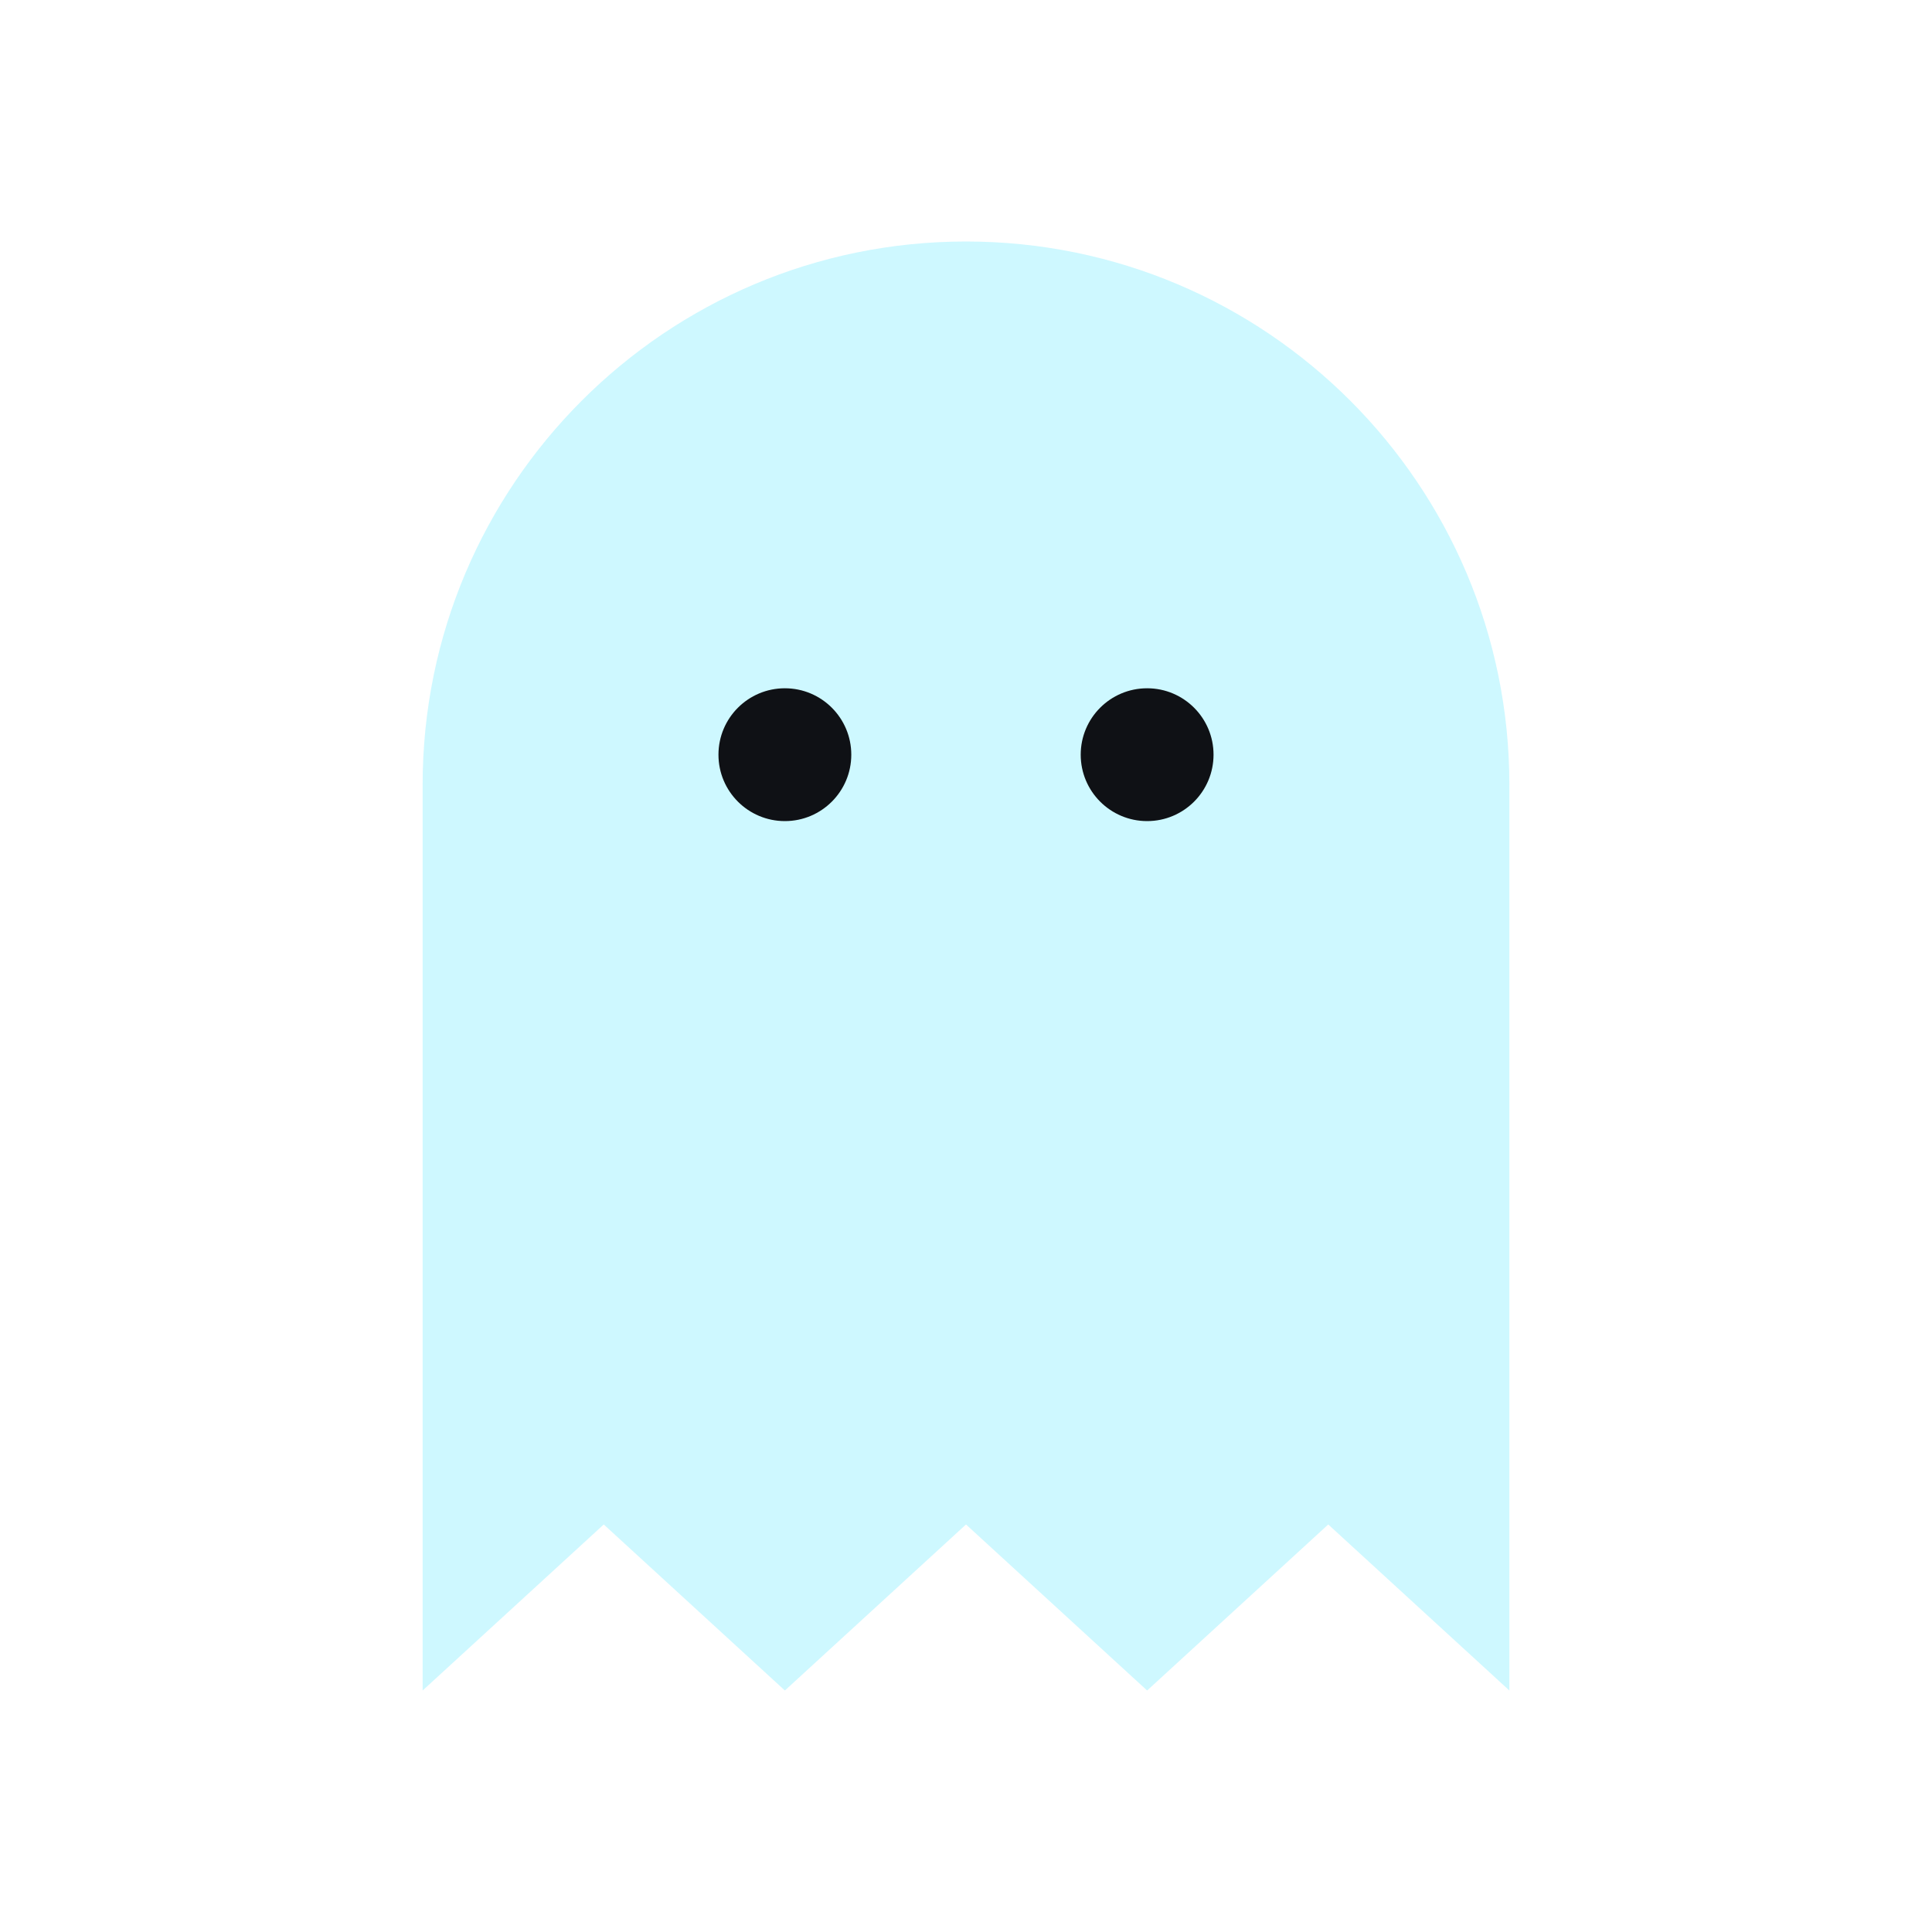
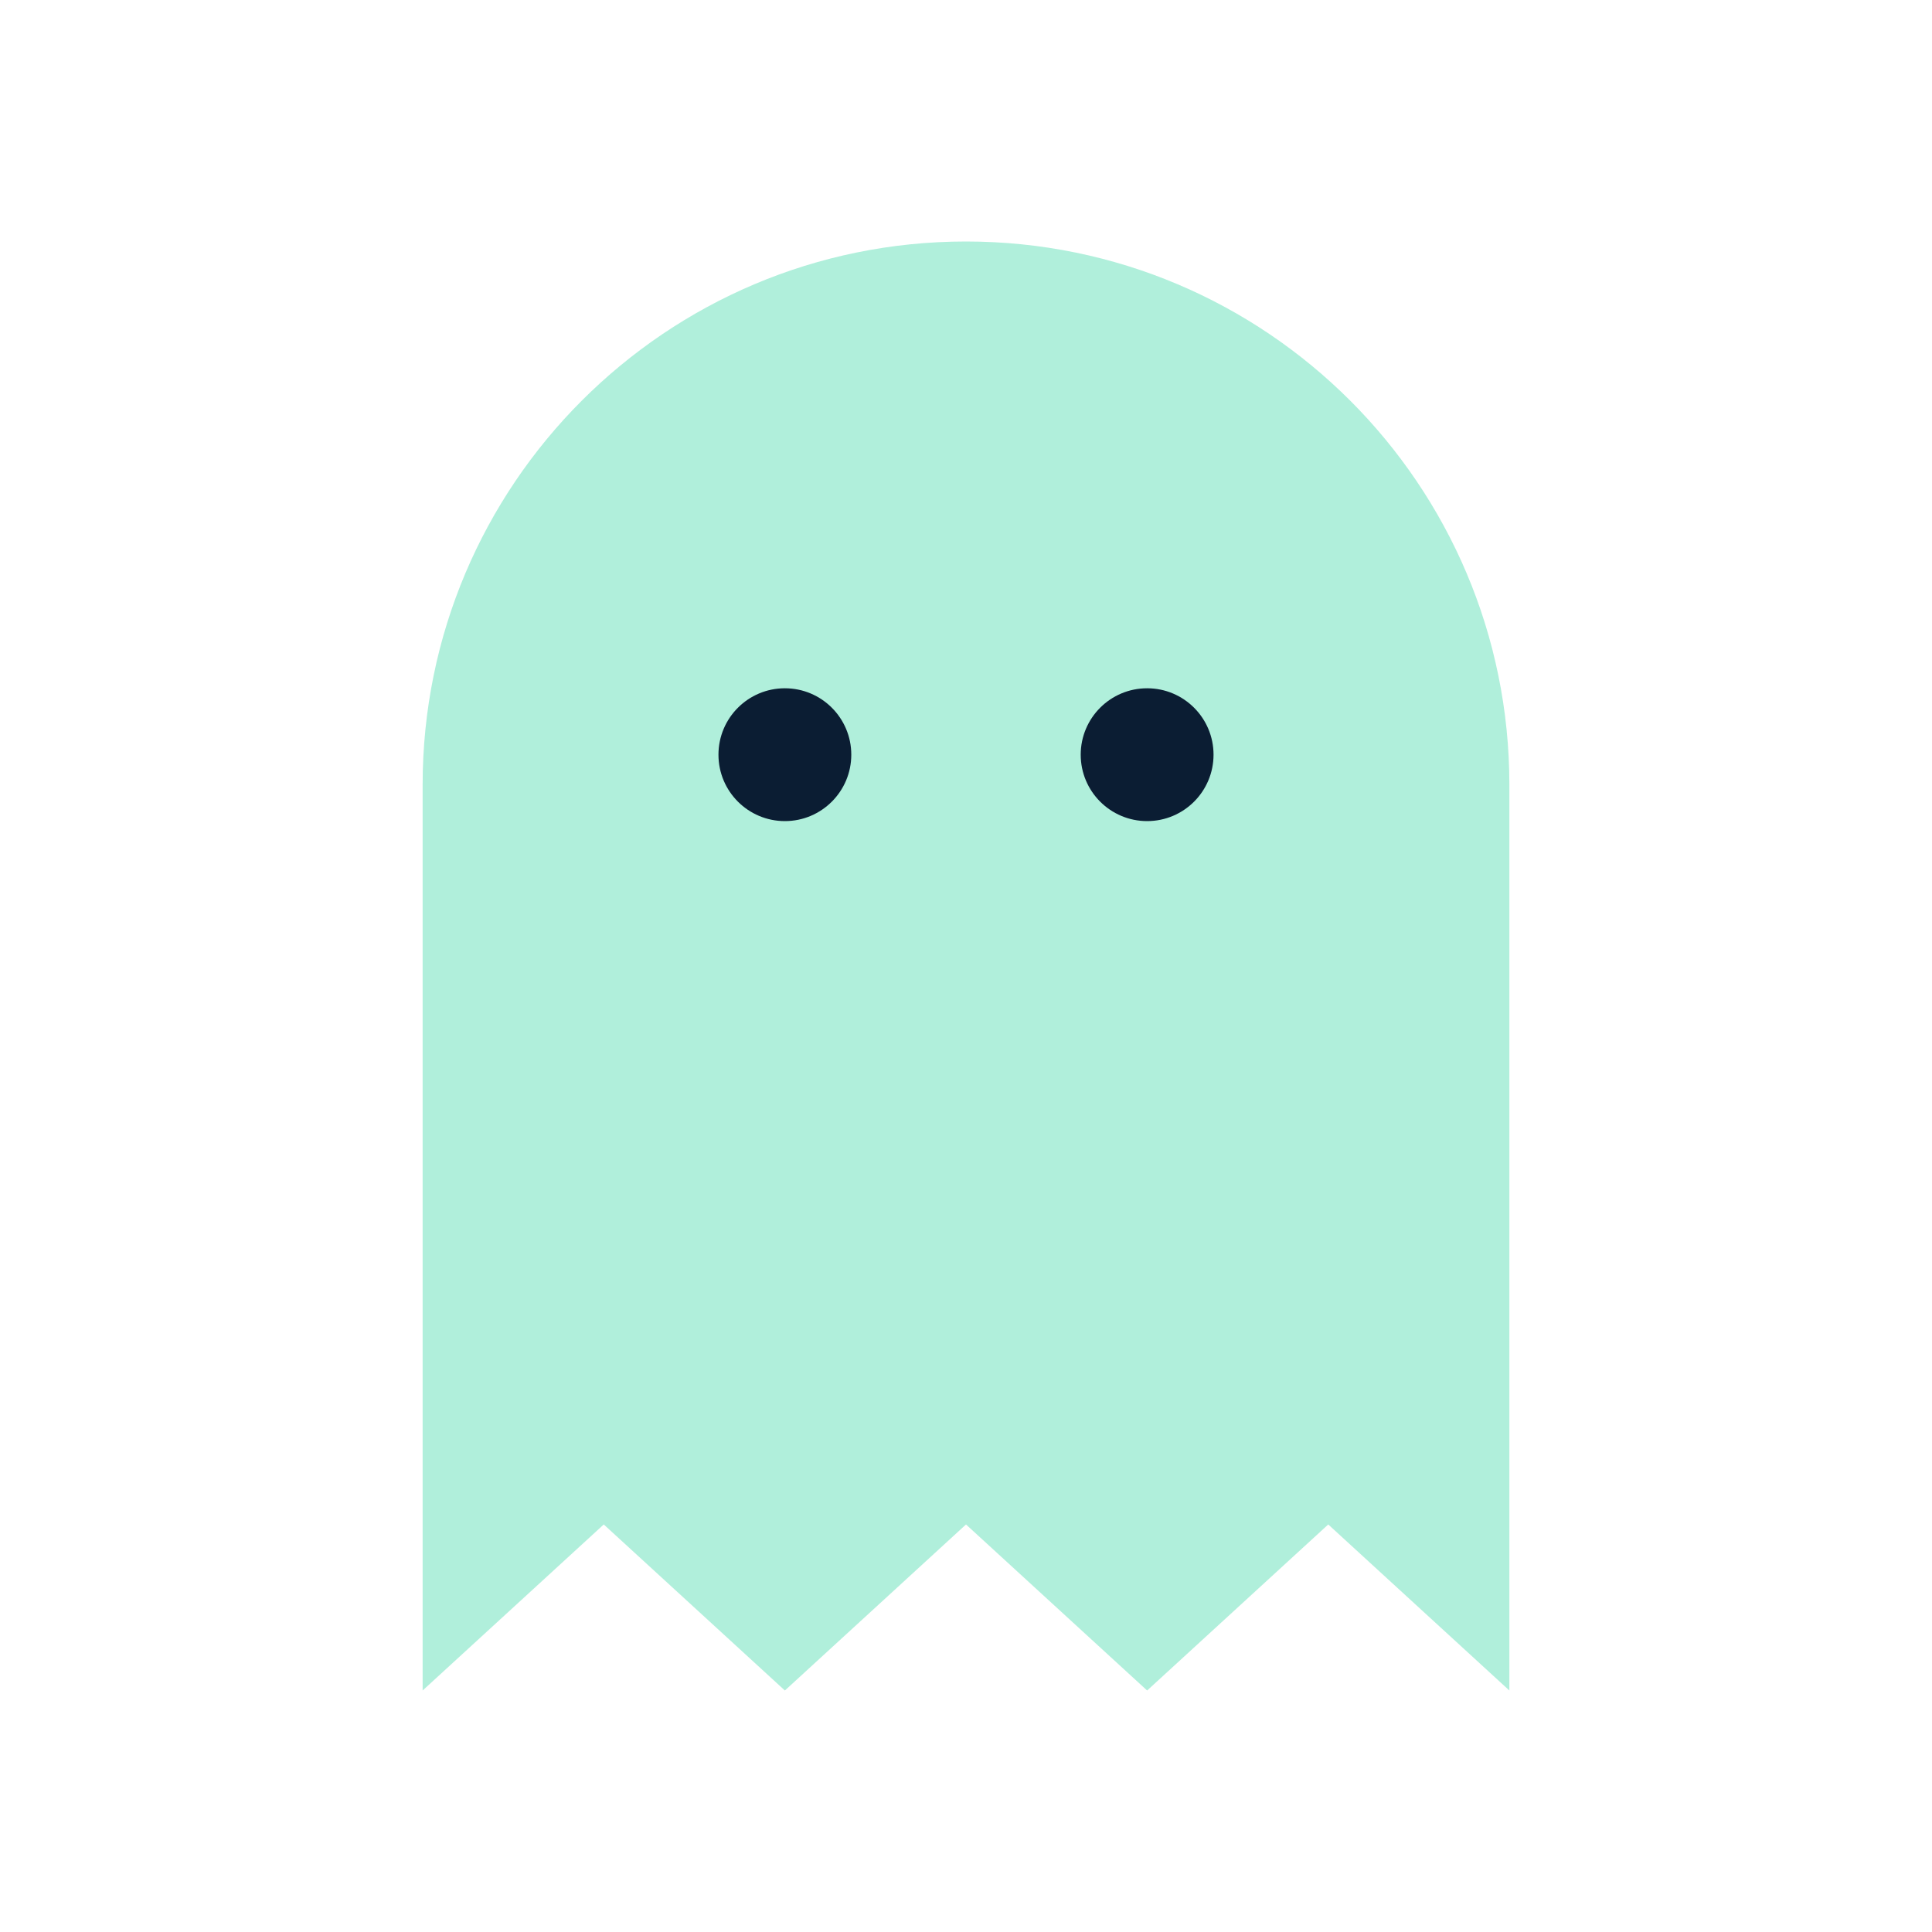
<svg xmlns="http://www.w3.org/2000/svg" viewBox="0 0 64 64" width="64" height="64" role="img" aria-label="A small spectral ghost mark, GhostMark's icon for a detected hidden signal">
  <style>
-     .gm-ghost { fill: #b9f5ff; }
-     .gm-ink { fill: #0f1115; }
+     .gm-ghost { fill: #8fe8cc; }
+     .gm-ink { fill: #0b1d33; }
    @media (prefers-color-scheme: light) {
-       .gm-ghost { fill: #2f8fa8; }
-       .gm-ink { fill: #f6f7fb; }
+       .gm-ghost { fill: #166b5a; }
+       .gm-ink { fill: #f4ecd8; }
    }
  </style>
  <path class="gm-ghost" opacity="0.7" d="M14 56            V26            a18 18 0 0 1 36 0            V56            l-6 -5.5 -6 5.5 -6 -5.5 -6 5.5 -6 -5.5 -6 5.5 Z" />
  <circle class="gm-ink" cx="26" cy="25" r="2.2" />
  <circle class="gm-ink" cx="38" cy="25" r="2.2" />
</svg>
